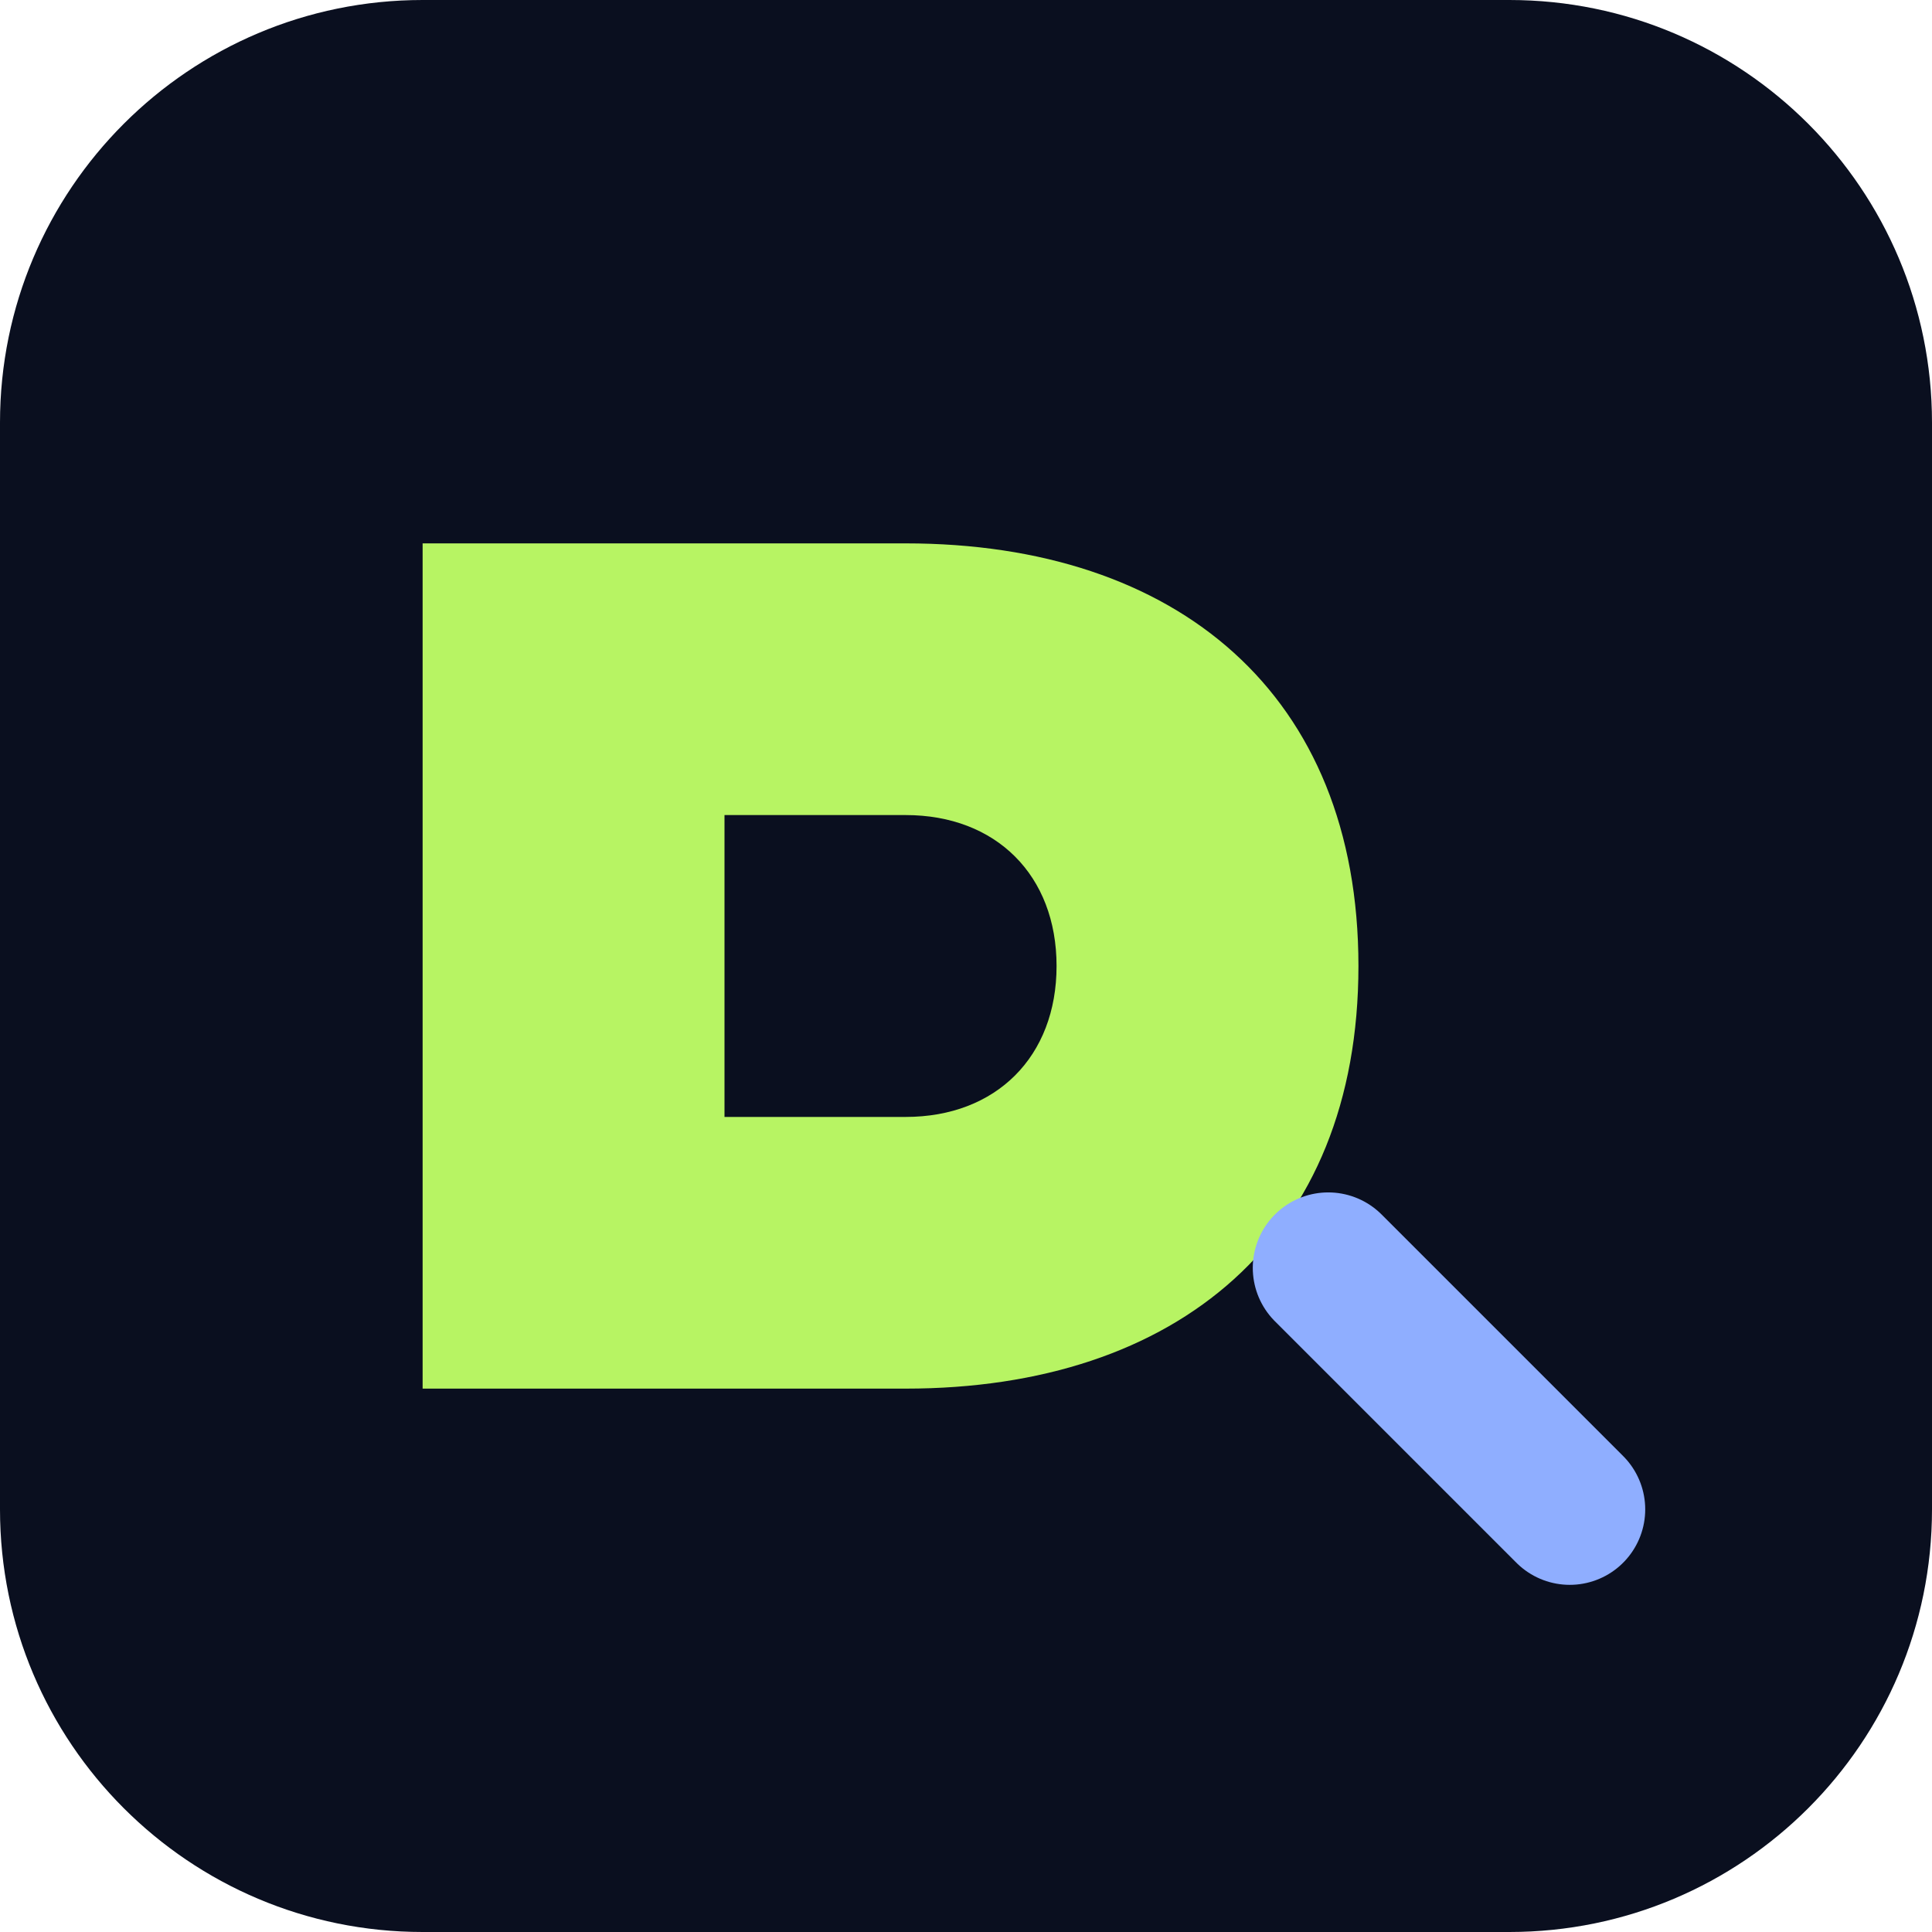
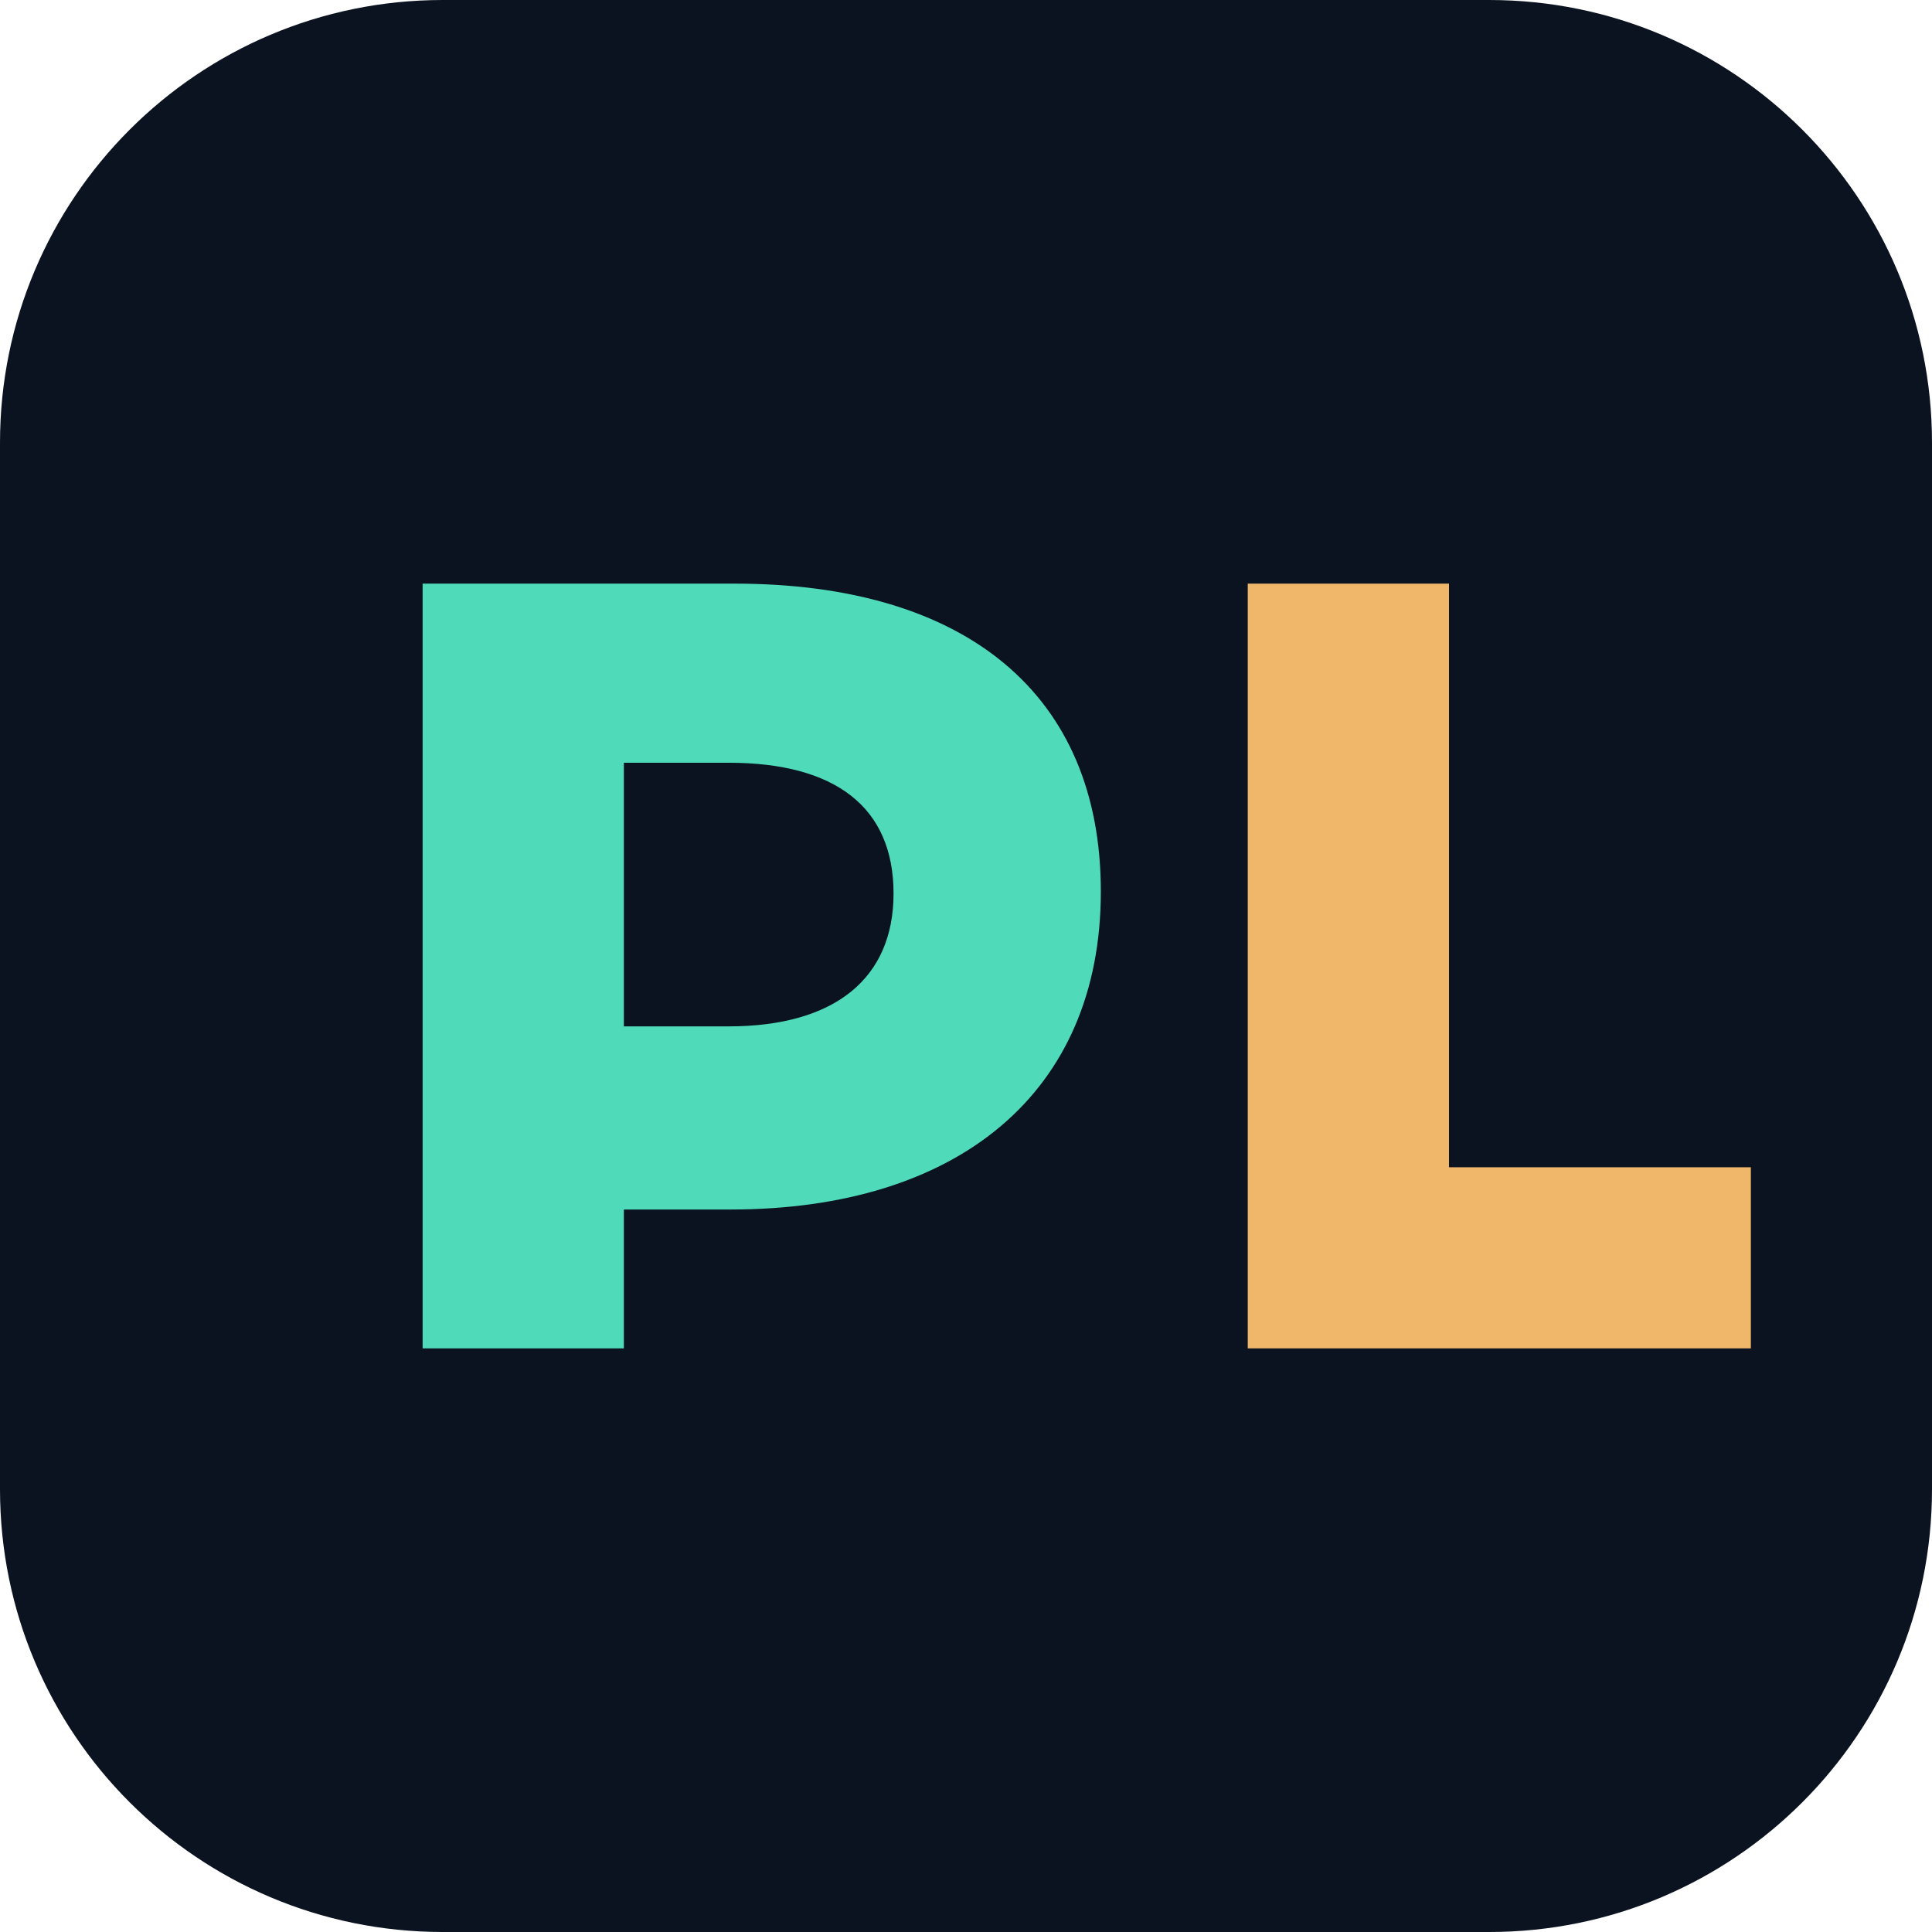
- <svg xmlns="http://www.w3.org/2000/svg" viewBox="0 0 64 64">
-   <rect width="64" height="64" rx="14" fill="#0a0f1f" />
-   <path d="M14 46V18h16c9 0 15 5 15 14S39 46 30 46H14zm10-9h6c3 0 5-2 5-5s-2-5-5-5h-6v10z" fill="#b7f463" />
-   <path d="M44 42l8 8" stroke="#8faeff" stroke-width="5" stroke-linecap="round" />
+ <svg xmlns="http://www.w3.org/2000/svg" viewBox="0 0 96 96">
+   <rect width="96" height="96" rx="22" fill="#0b1220" />
+   <path d="M21 67V29h15.5c11.5 0 18.2 5.5 18.2 15.3 0 10-7.1 15.8-18.4 15.8H31V67H21Zm10-16h5.2c5.3 0 8.2-2.4 8.2-6.6 0-4.3-2.9-6.5-8.2-6.5H31V51Z" fill="#4fdbb9" />
+   <path d="M62 67V29h10v29h15v9H62Z" fill="#f0b66a" />
</svg>
